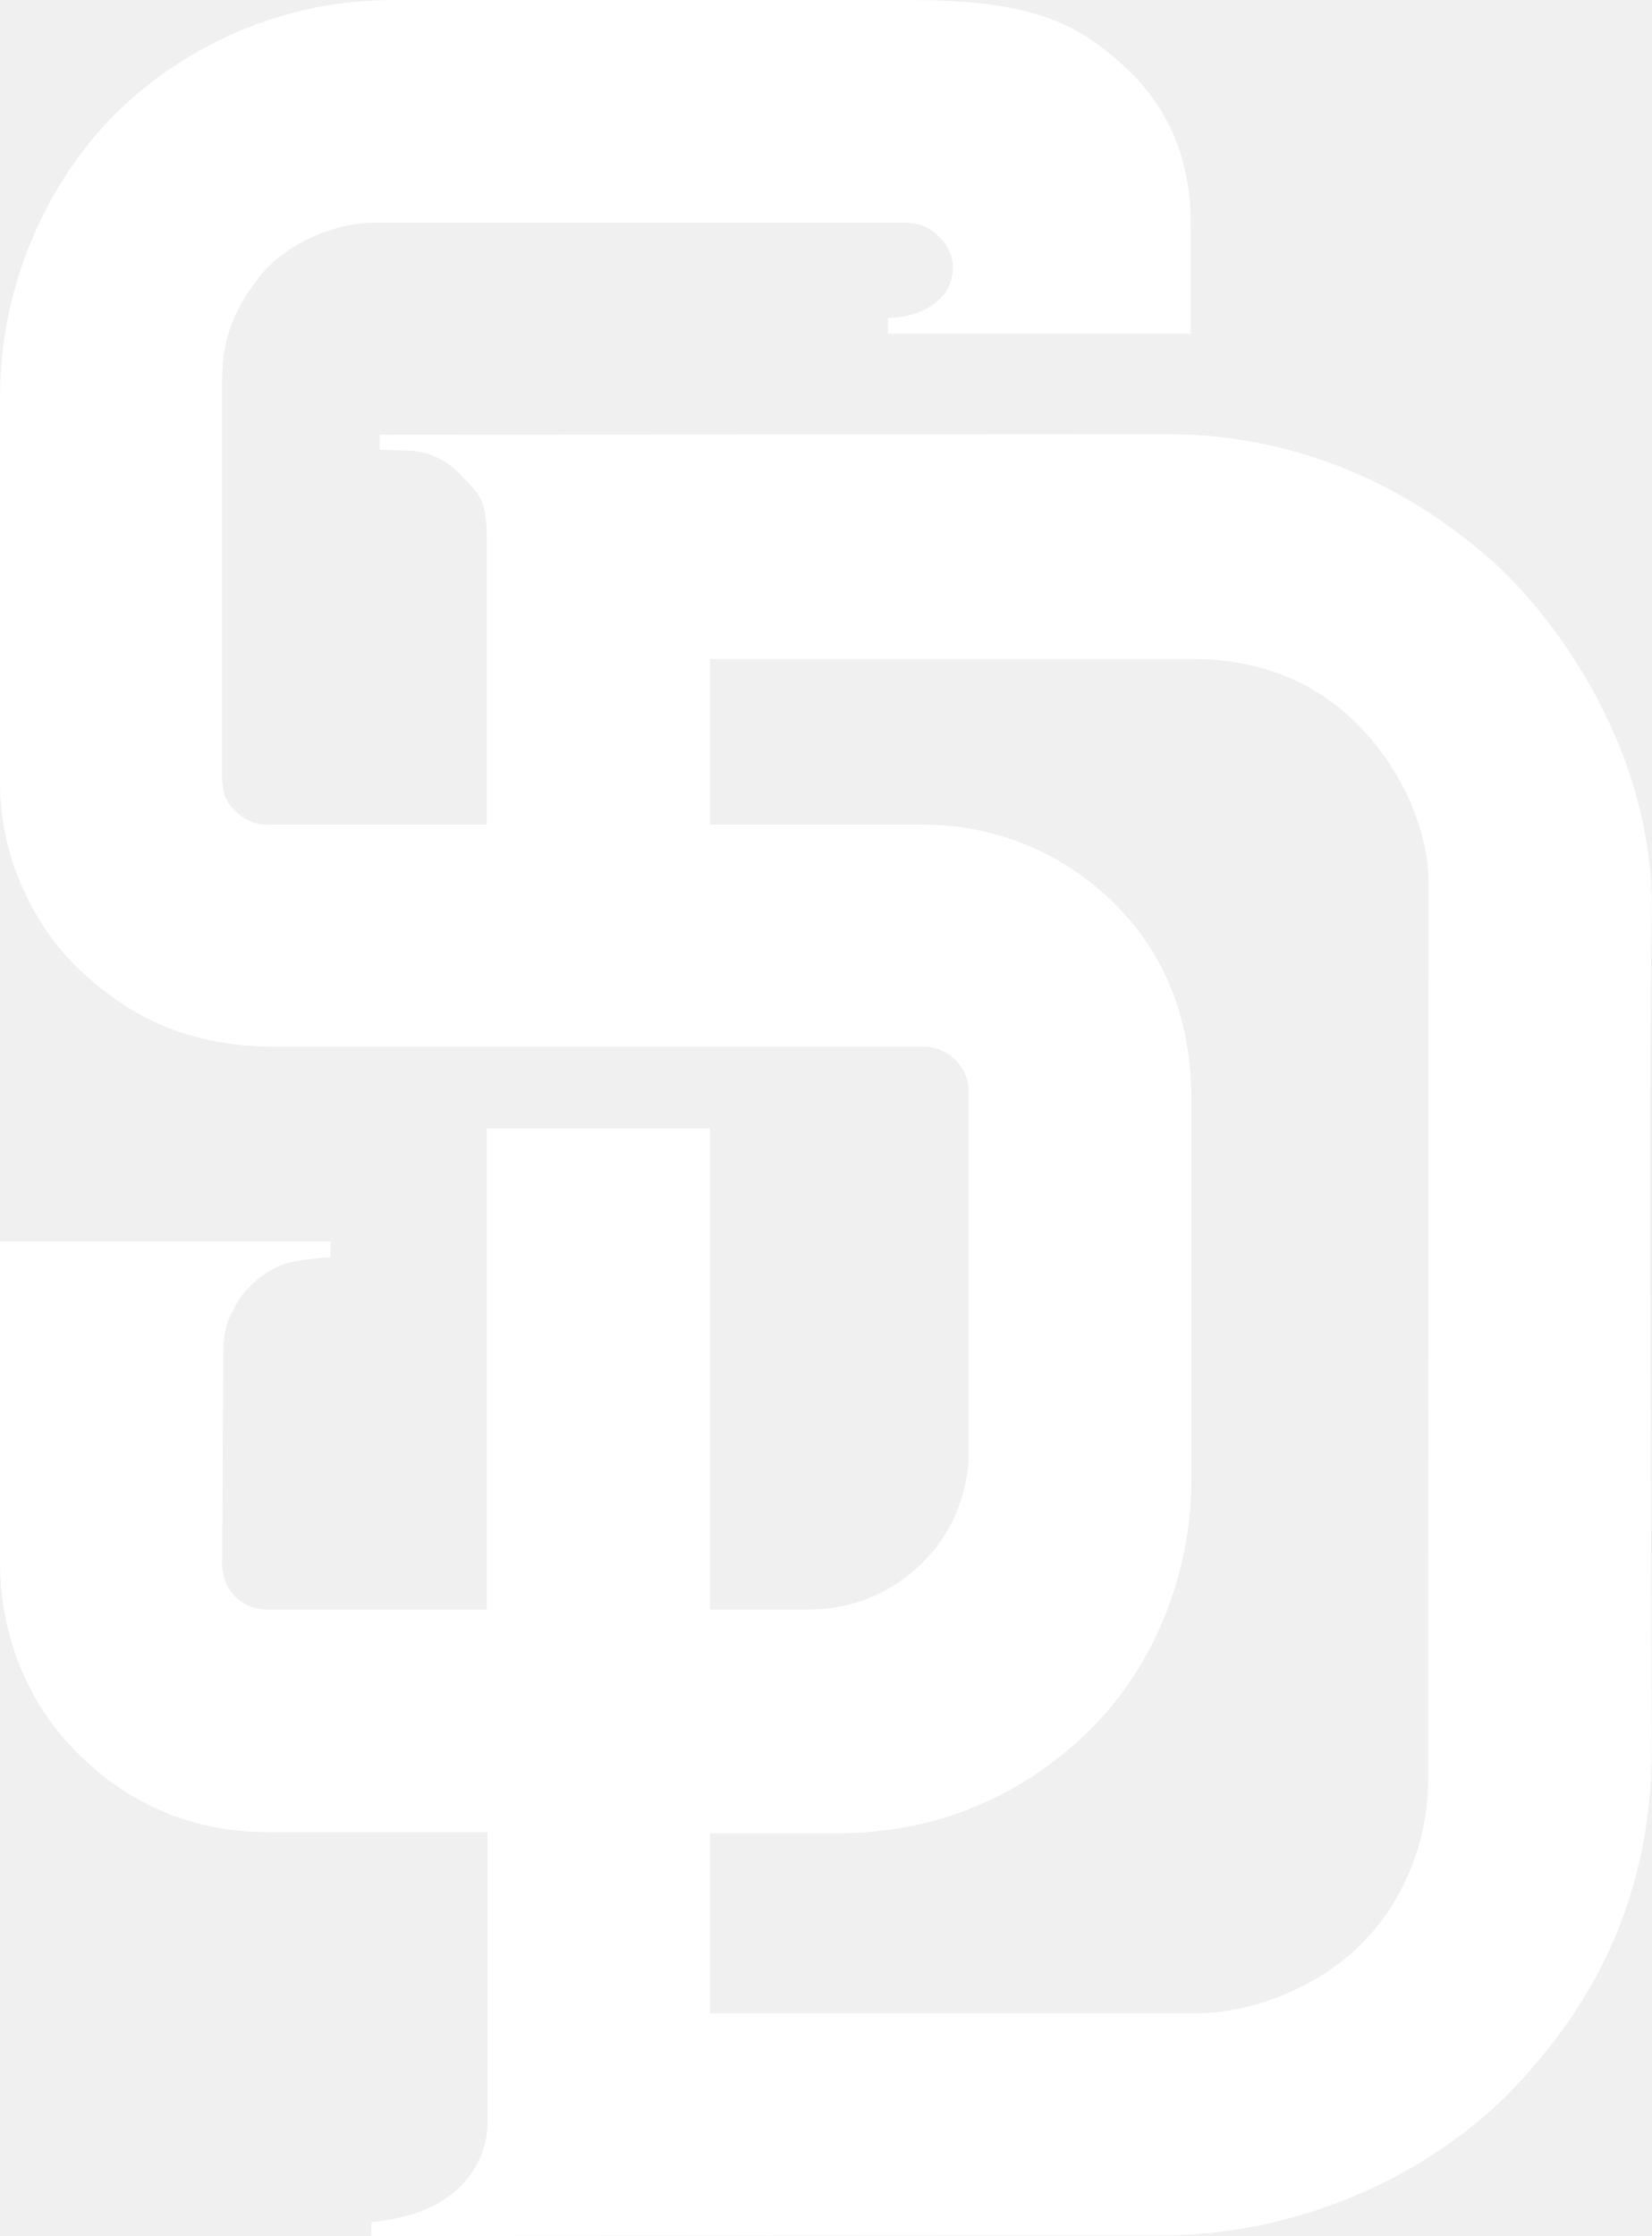
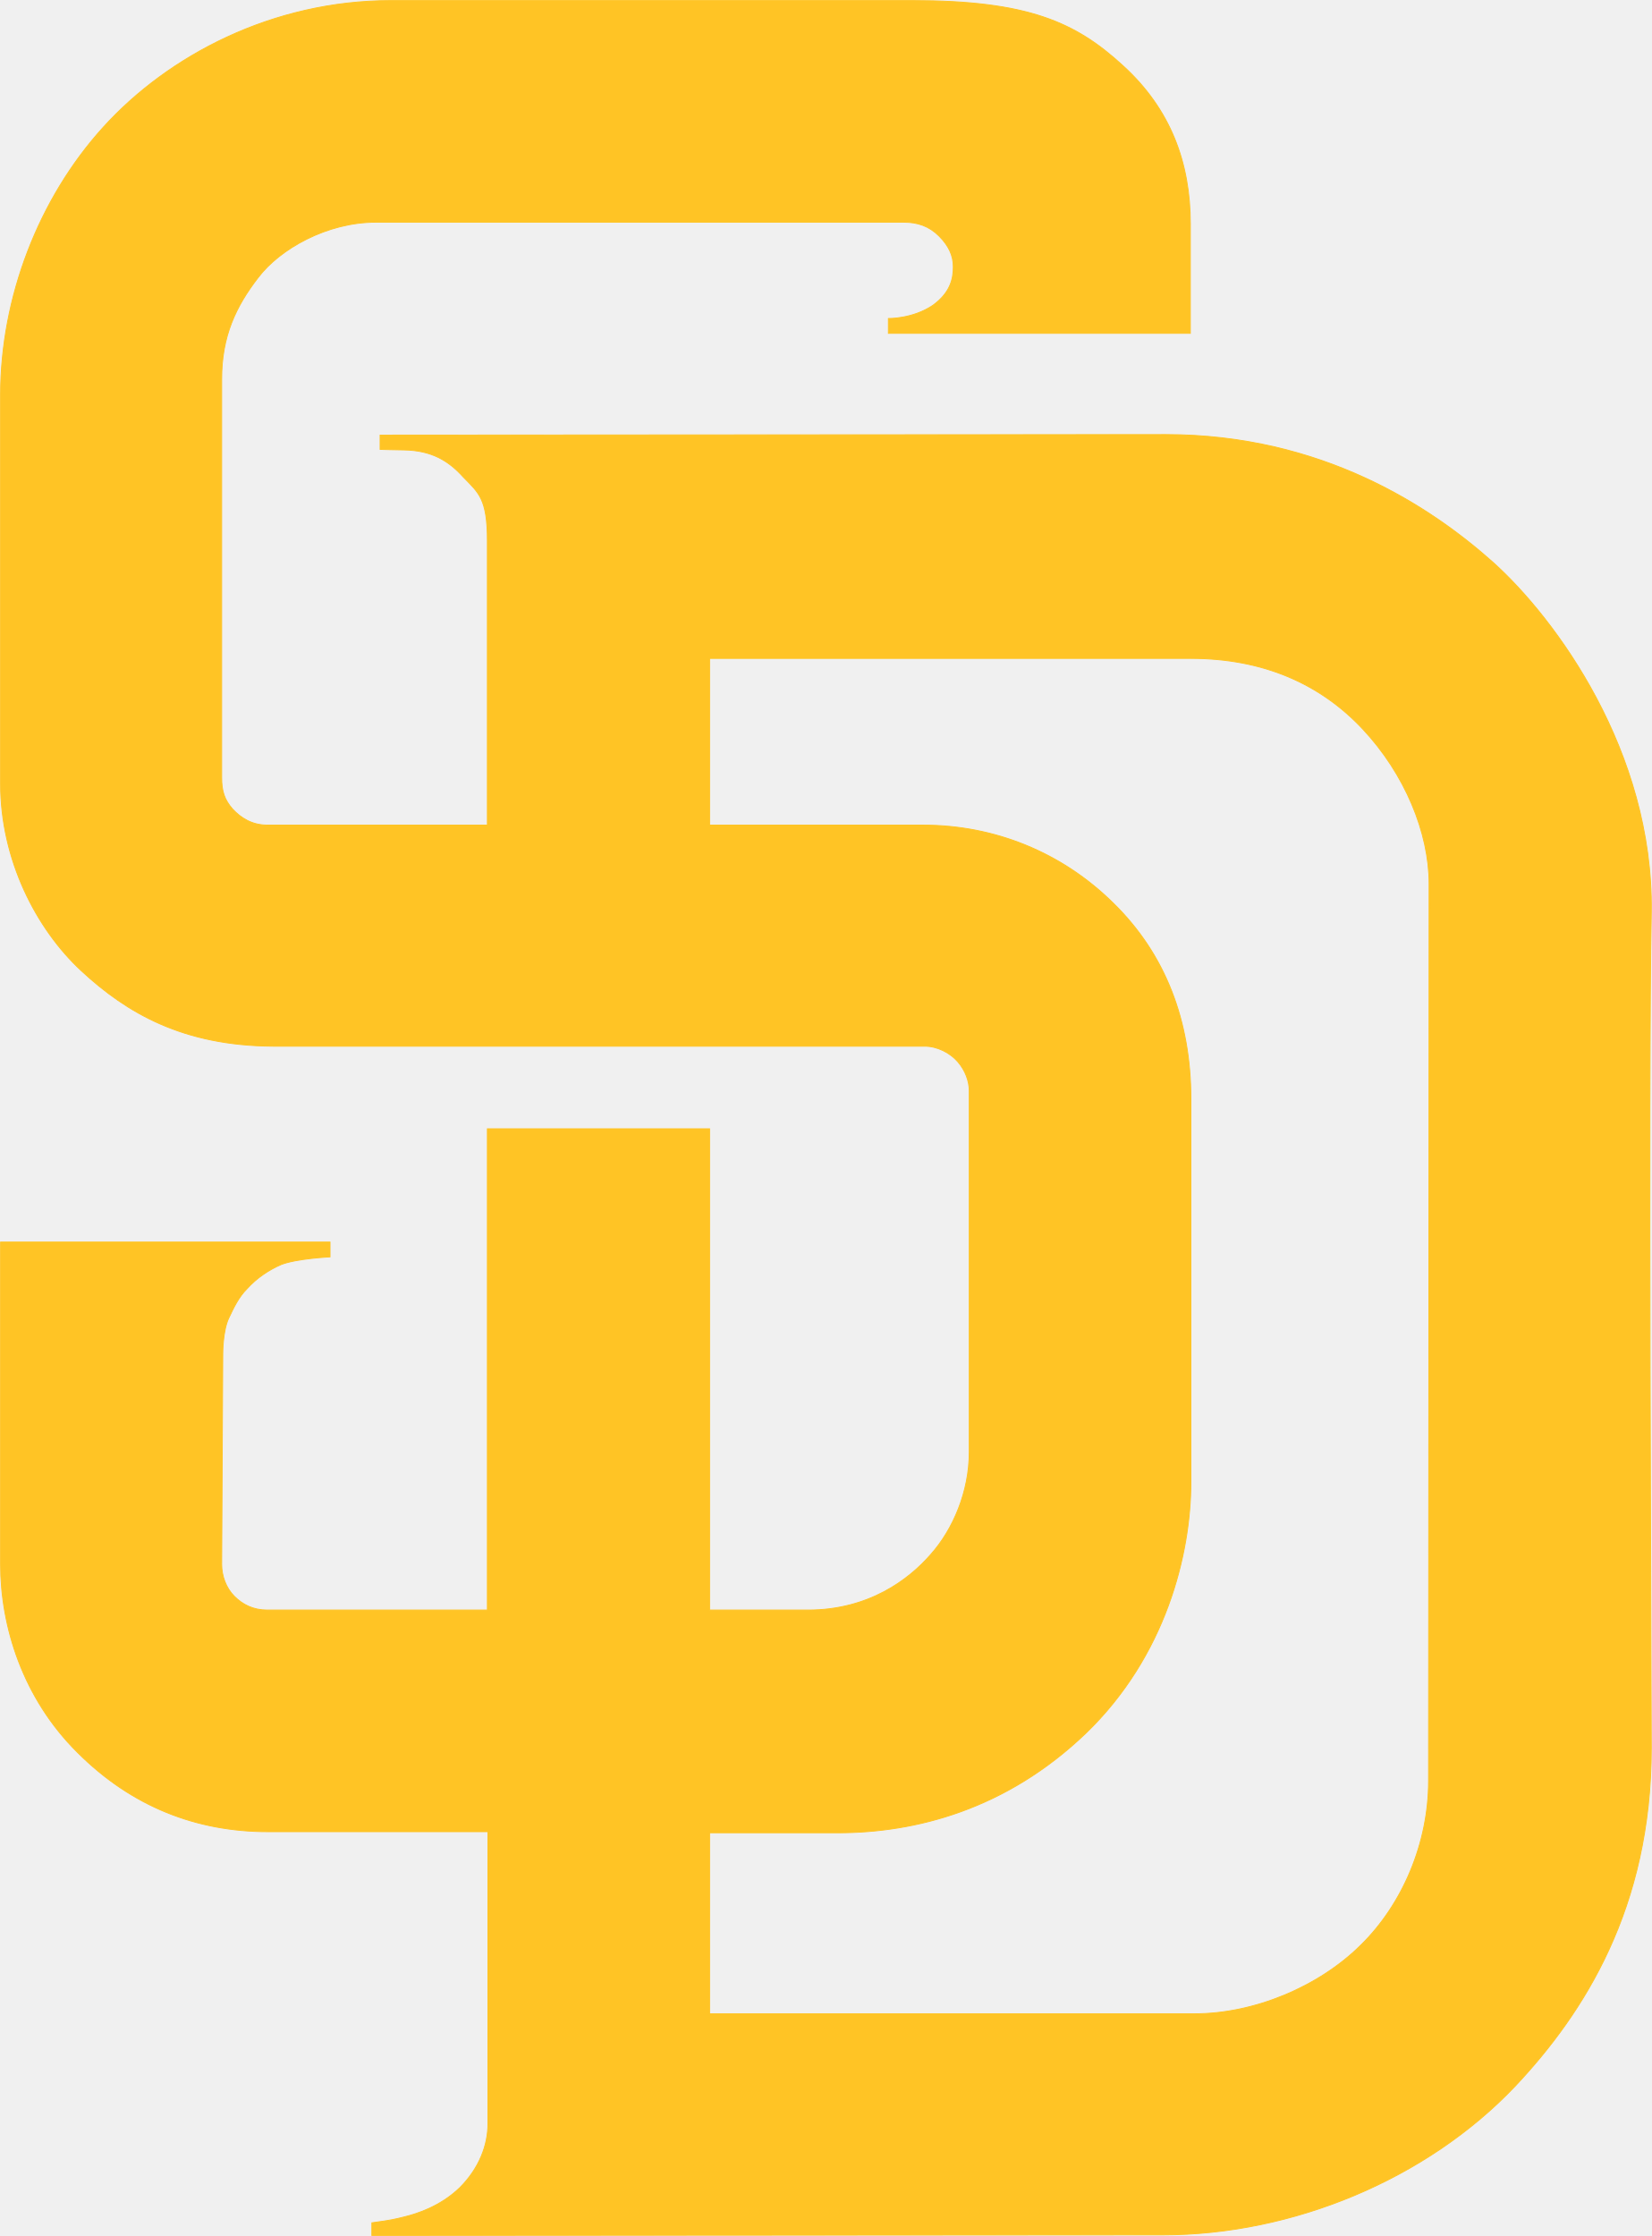
<svg xmlns="http://www.w3.org/2000/svg" version="1.1" id="Layer_1" x="0px" y="0px" width="300.2px" height="406.5px" viewBox="0 0 300.2 406.5" style="enable-background:new 0 0 300.2 406.5;" xml:space="preserve">
  <style type="text/css">
- 	.st0{fill:#FFFFFF;stroke:#FFFFFF;stroke-width:0.16;}
+ 	.st0{fill:#ffc425;stroke:#ffc425;stroke-width:0.16;}
</style>
  <g>
    <path class="st0" d="M271.5,102.3c-11.3-10.1-31.1-23.3-59.6-23.3c-14.9,0-142.8,0.1-142.8,0.1v2.6c0,0,3.3,0.1,4.4,0.1   c4.9,0.1,8,1.9,10.7,4.9c2.8,2.9,4.4,3.9,4.4,11.6c0,16,0,51.7,0,51.7h-40c-2.8,0-4.8-1.3-6.3-2.9c-1.5-1.7-2-3.3-2-5.7V68.9   c0-7.8,2.6-13.2,6.6-18.4c4-5.3,12.6-10.1,21.4-10.1h96c2.5,0,4.6,0.7,6.4,2.5c1.8,1.8,2.6,3.6,2.6,5.6s-0.4,4.6-3.7,7   c-3.7,2.5-8.1,2.4-8.1,2.4v2.7h54.9V40.7c0-11.1-3.6-20.9-12.3-28.8C195.5,4,186.8,0.1,165.8,0.1H71.1l0,0c-21.6,0-40.5,10-52.3,23   S0.1,54.1,0.1,71.8v70.7c0,13.7,6.4,26.3,14.7,34c8.3,7.7,18.5,13.6,34.8,13.7c39.1,0,114.7,0,118.5,0c2.3,0,4.6,1.2,6,2.8   c1.4,1.6,2.1,3.6,2.1,5.3V264c0,7.1-2.9,14-7,18.6c-4,4.6-11.3,10.1-22.3,10.1H129v-87.5H88.6v87.5h-40c-2.6,0-4.5-1-6-2.5   c-1.5-1.5-2.3-3.7-2.3-5.8c0-2.7,0.2-38.4,0.2-38.4s0-4.1,1.1-6.4c0.9-1.9,1.8-3.8,3.3-5.3c1.7-1.9,3.9-3.4,6.2-4.4   c2.8-1.1,8.9-1.4,8.9-1.4v-2.7H0.1v58.6c0,11.2,4,24.3,14,34.2c9.9,9.9,21.7,14.4,34.6,14.4h40v53.1c0,3.9-1.6,8.1-5.1,11.6   c-3.6,3.5-8,4.8-10,5.3c-2,0.5-2.4,0.6-6,1.1v2.3l143.8-0.1c23.6,0,48-10.1,64.1-27.1c12.4-13.2,24.7-32.3,24.7-61.4   c0-15.7-0.6-119.9,0-152C300.6,136.6,282.8,112.5,271.5,102.3z M259.7,323.8c0,11.2-4.7,22.4-12.4,29.9   c-7.6,7.5-19.3,12.4-30.1,12.4H129v-32.9h23.3c14.1,0,30.6-4.2,45.1-18.1c14.5-14,19.1-32.5,19.1-45.7v-69.6   c0-14.3-4.7-26.4-14.1-35.6c-9.4-9.3-21.7-14.2-34.6-14.2H129v-30.3h87.5c13.1,0,23.5,4.6,31.2,12.8c7.7,8.2,12.1,18.9,12.1,28.2   L259.7,323.8L259.7,323.8z" />
  </g>
</svg>
